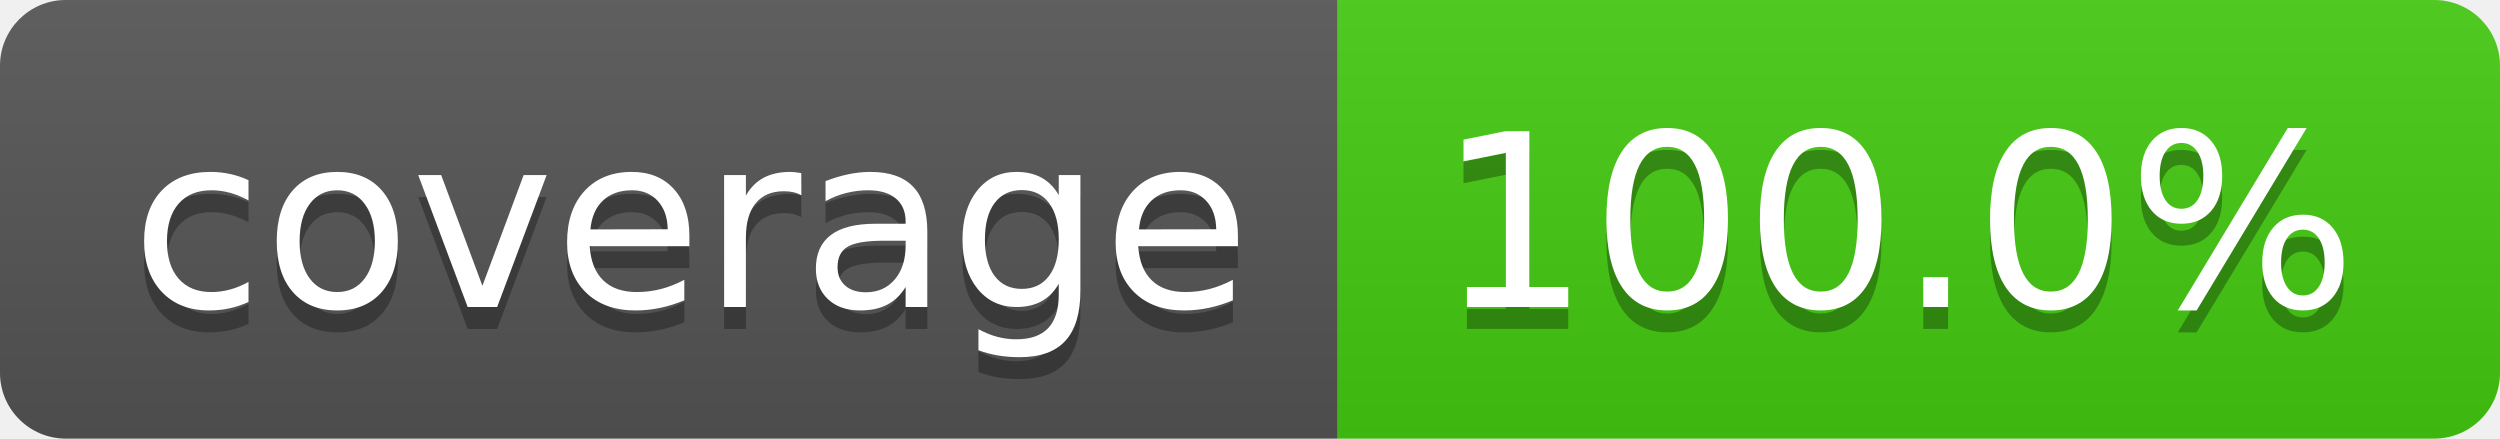
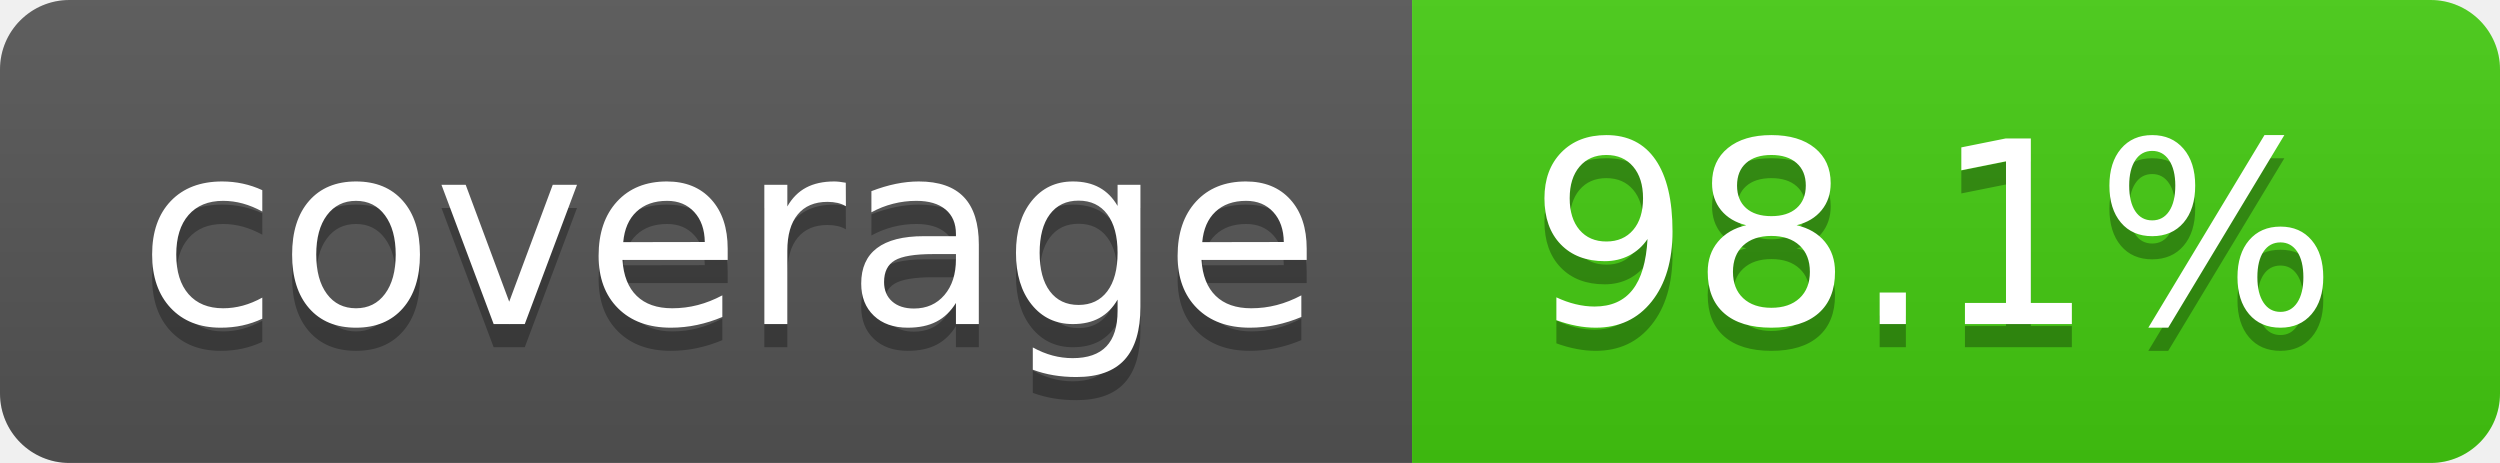
- <svg xmlns="http://www.w3.org/2000/svg" width="114" height="20">
+ <svg xmlns="http://www.w3.org/2000/svg" width="108" height="20">
  <linearGradient id="b" x2="0" y2="100%">
    <stop offset="0" stop-color="#bbb" stop-opacity=".1" />
    <stop offset="1" stop-opacity=".1" />
  </linearGradient>
  <clipPath id="a">
-     <rect width="114" height="20" rx="3" fill="#fff" />
+     <rect width="108" height="20" rx="3" fill="#fff" />
  </clipPath>
  <g clip-path="url(#a)">
    <path fill="#555" d="M0 0h61v20H0z" />
-     <path fill="#4c1" d="M61 0h53v20H61z" />
-     <path fill="url(#b)" d="M0 0h114v20H0z" />
+     <path fill="#4c1" d="M61 0h47v20H61z" />
+     <path fill="url(#b)" d="M0 0h108v20H0z" />
  </g>
  <g fill="#fff" text-anchor="middle" font-family="DejaVu Sans,Verdana,Geneva,sans-serif" font-size="110">
    <text x="315" y="150" fill="#010101" fill-opacity=".3" transform="scale(.1)" textLength="510">coverage</text>
    <text x="315" y="140" transform="scale(.1)" textLength="510">coverage</text>
-     <text x="865" y="150" fill="#010101" fill-opacity=".3" transform="scale(.1)" textLength="430">100.0%</text>
-     <text x="865" y="140" transform="scale(.1)" textLength="430">100.0%</text>
+     <text x="835" y="150" fill="#010101" fill-opacity=".3" transform="scale(.1)" textLength="370">98.1%</text>
+     <text x="835" y="140" transform="scale(.1)" textLength="370">98.1%</text>
  </g>
</svg>
